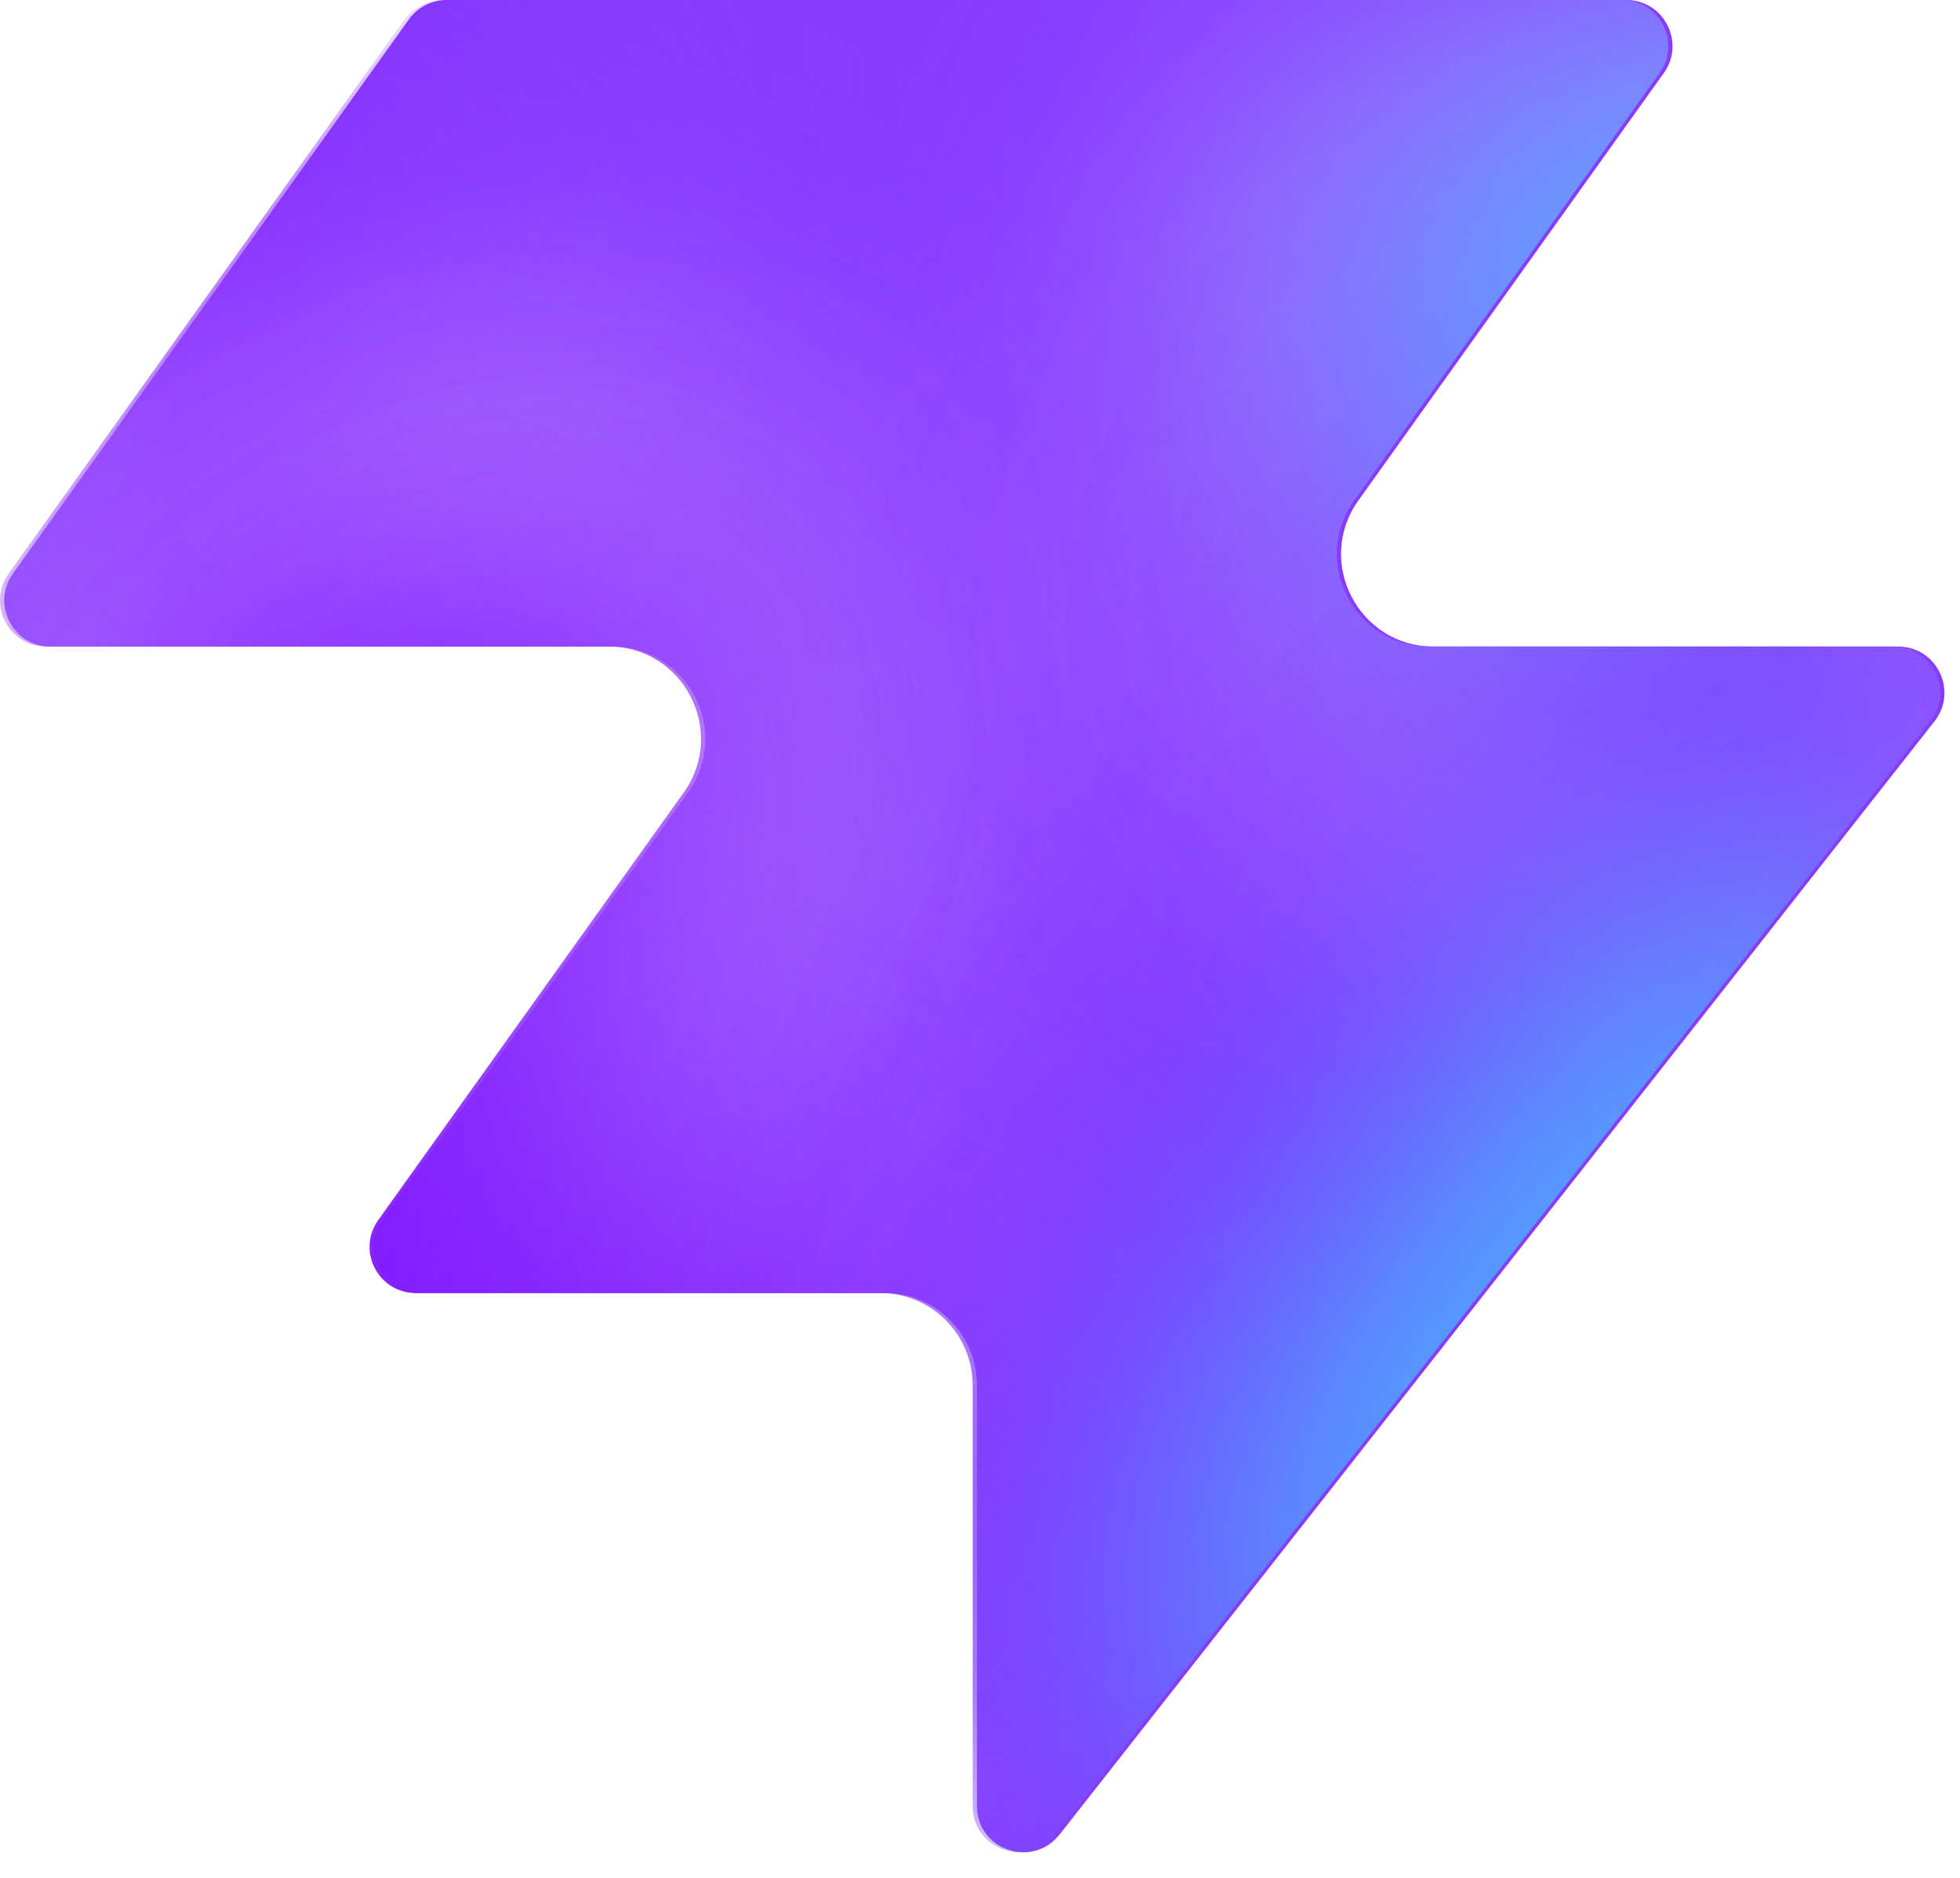
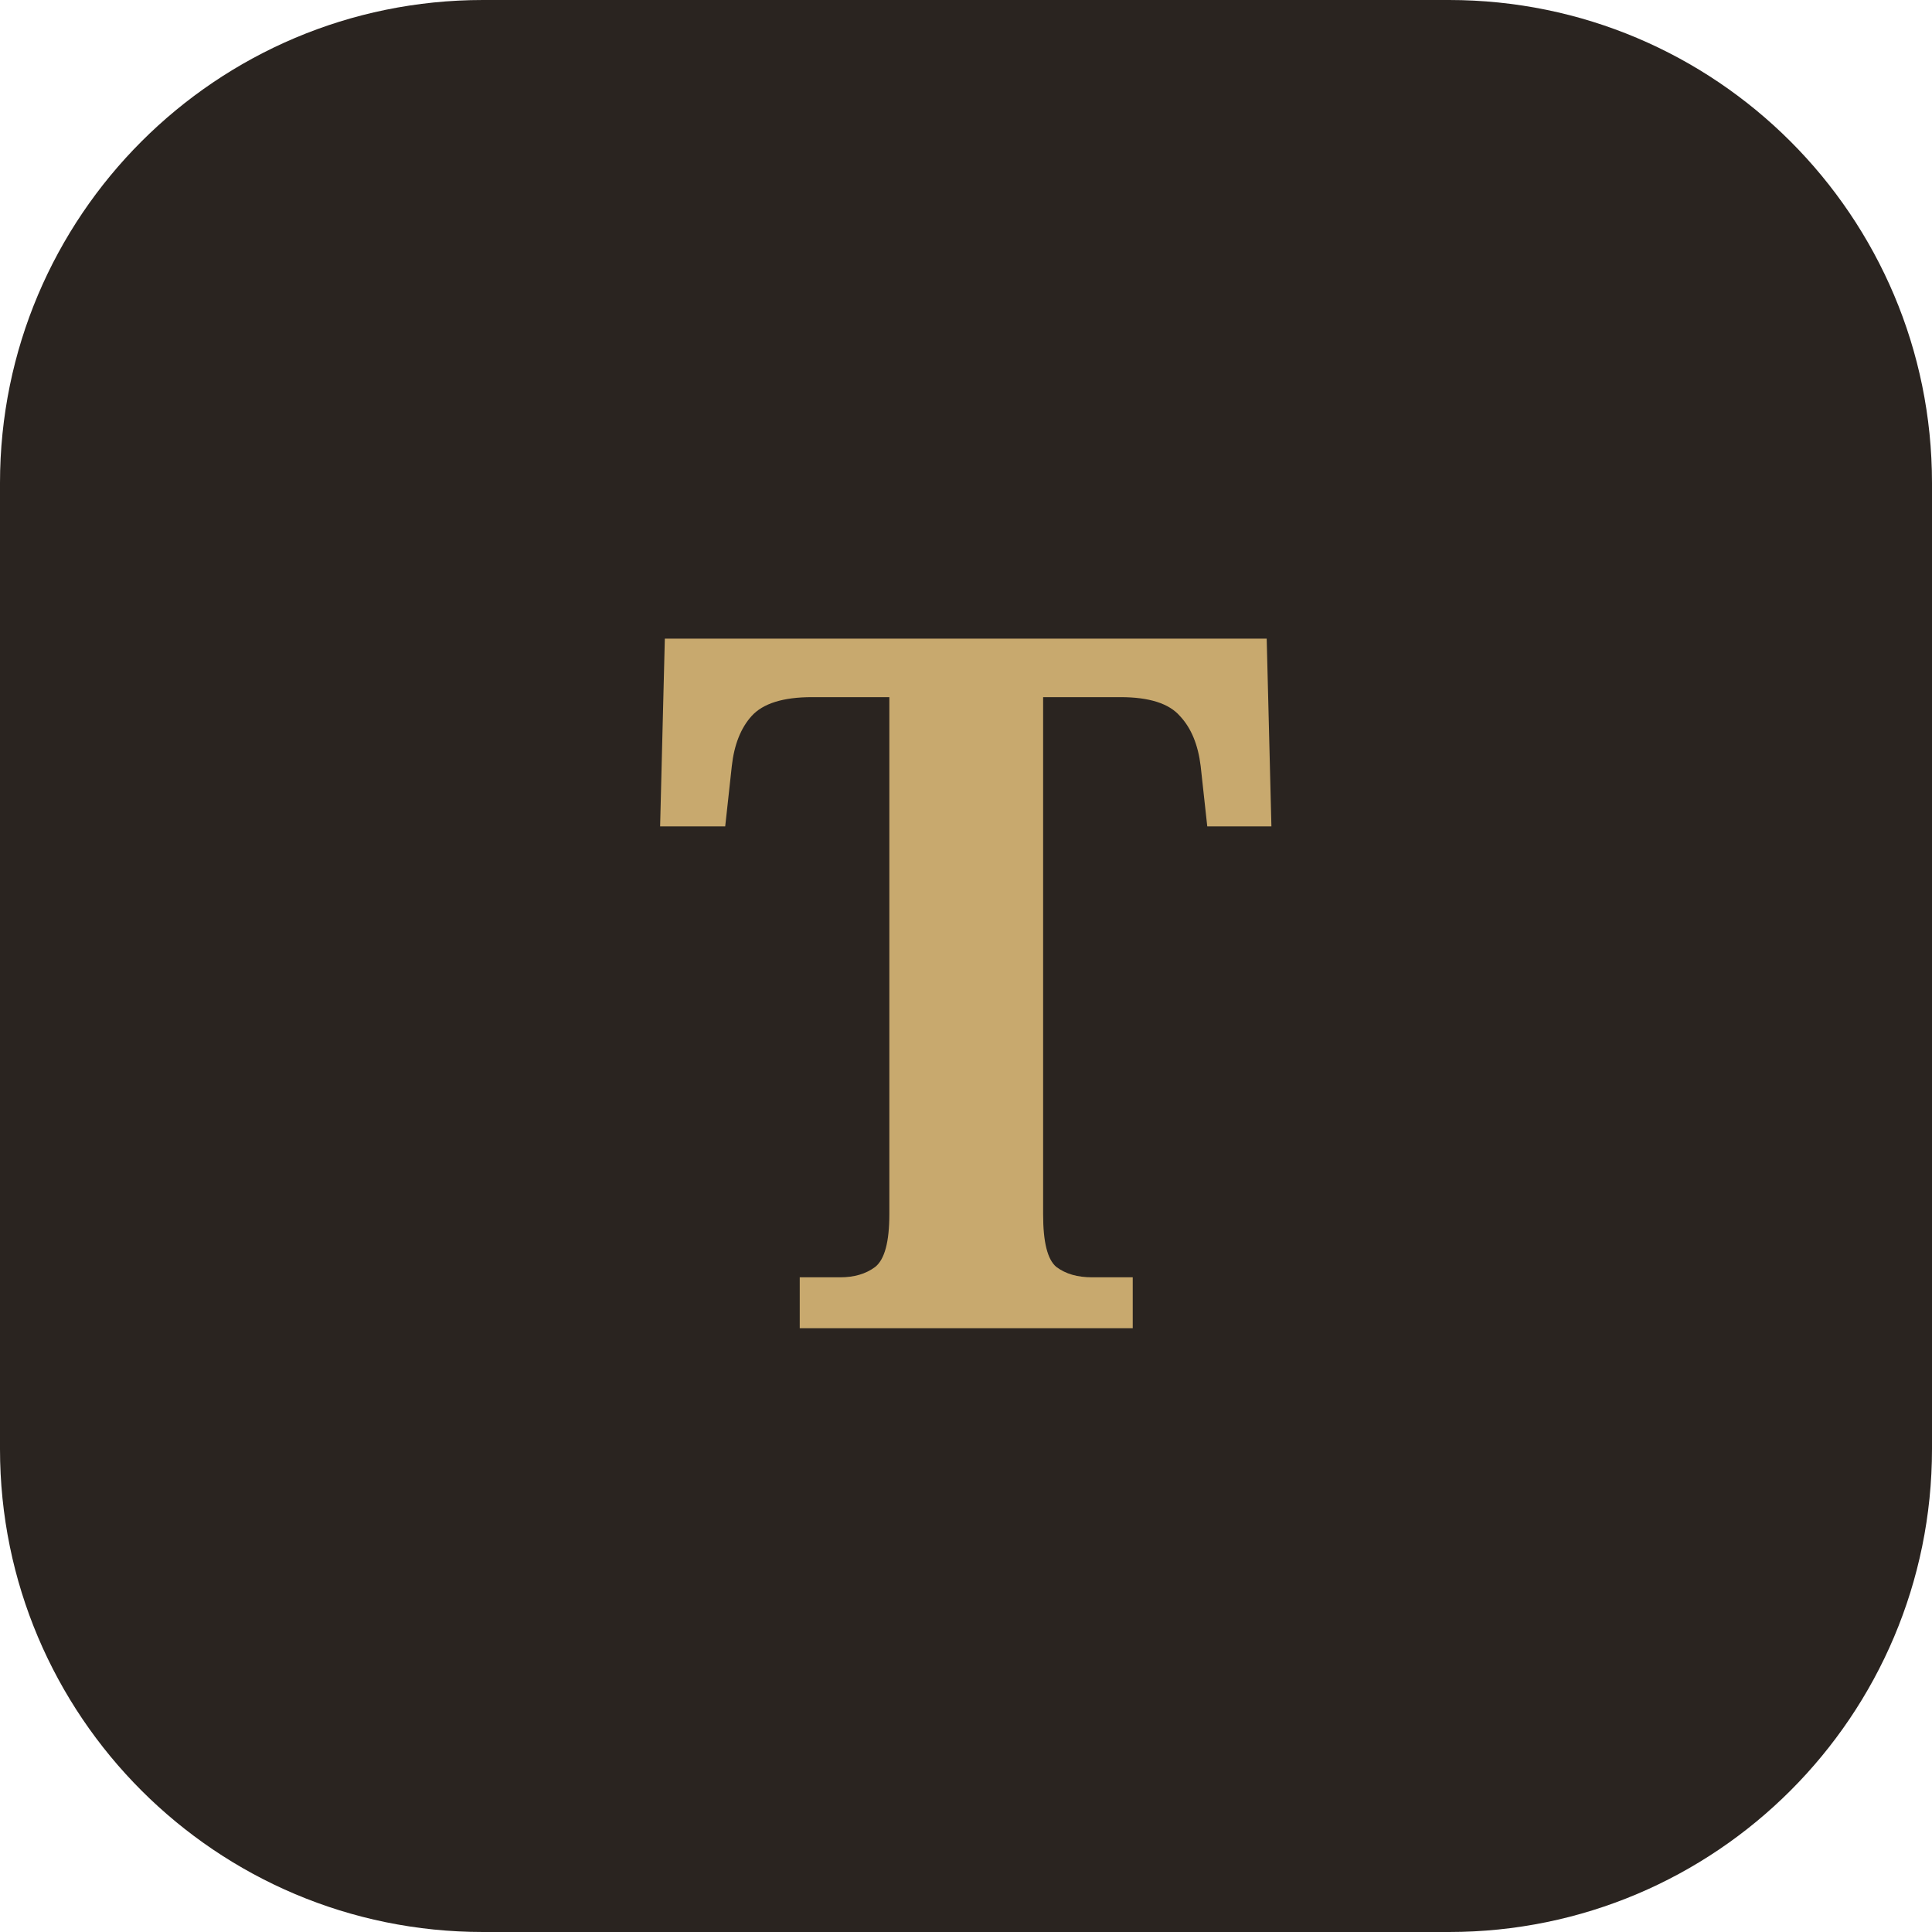
- <svg xmlns="http://www.w3.org/2000/svg" width="48" height="46" fill="none" viewBox="0 0 48 46">
-   <path fill="#863bff" d="M25.946 44.938c-.664.845-2.021.375-2.021-.698V33.937a2.26 2.26 0 0 0-2.262-2.262H10.287c-.92 0-1.456-1.04-.92-1.788l7.48-10.471c1.07-1.497 0-3.578-1.842-3.578H1.237c-.92 0-1.456-1.04-.92-1.788L10.013.474c.214-.297.556-.474.92-.474h28.894c.92 0 1.456 1.04.92 1.788l-7.48 10.471c-1.07 1.498 0 3.579 1.842 3.579h11.377c.943 0 1.473 1.088.89 1.83L25.947 44.94z" style="fill:#863bff;fill:color(display-p3 .525 .23 1);fill-opacity:1" />
-   <mask id="a" width="48" height="46" x="0" y="0" maskUnits="userSpaceOnUse" style="mask-type:alpha">
-     <path fill="#000" d="M25.842 44.938c-.664.844-2.021.375-2.021-.698V33.937a2.26 2.26 0 0 0-2.262-2.262H10.183c-.92 0-1.456-1.04-.92-1.788l7.48-10.471c1.07-1.498 0-3.579-1.842-3.579H1.133c-.92 0-1.456-1.04-.92-1.787L9.91.473c.214-.297.556-.474.92-.474h28.894c.92 0 1.456 1.04.92 1.788l-7.48 10.471c-1.07 1.498 0 3.578 1.842 3.578h11.377c.943 0 1.473 1.088.89 1.832L25.843 44.94z" style="fill:#000;fill-opacity:1" />
-   </mask>
-   <g mask="url(#a)">
-     <g filter="url(#b)">
-       <ellipse cx="5.508" cy="14.704" fill="#ede6ff" rx="5.508" ry="14.704" style="fill:#ede6ff;fill:color(display-p3 .927 .903 1);fill-opacity:1" transform="matrix(.00324 1 1 -.00324 -4.47 31.516)" />
-     </g>
-     <g filter="url(#c)">
-       <ellipse cx="10.399" cy="29.851" fill="#ede6ff" rx="10.399" ry="29.851" style="fill:#ede6ff;fill:color(display-p3 .927 .903 1);fill-opacity:1" transform="matrix(.00324 1 1 -.00324 -39.328 7.883)" />
-     </g>
-     <g filter="url(#d)">
-       <ellipse cx="5.508" cy="30.487" fill="#7e14ff" rx="5.508" ry="30.487" style="fill:#7e14ff;fill:color(display-p3 .492 .077 1);fill-opacity:1" transform="rotate(89.814 -25.913 -14.639)scale(1 -1)" />
-     </g>
-     <g filter="url(#e)">
-       <ellipse cx="5.508" cy="30.599" fill="#7e14ff" rx="5.508" ry="30.599" style="fill:#7e14ff;fill:color(display-p3 .492 .077 1);fill-opacity:1" transform="rotate(89.814 -32.644 -3.334)scale(1 -1)" />
-     </g>
-     <g filter="url(#f)">
-       <ellipse cx="5.508" cy="30.599" fill="#7e14ff" rx="5.508" ry="30.599" style="fill:#7e14ff;fill:color(display-p3 .492 .077 1);fill-opacity:1" transform="matrix(.00324 1 1 -.00324 -34.34 30.47)" />
-     </g>
-     <g filter="url(#g)">
-       <ellipse cx="14.072" cy="22.078" fill="#ede6ff" rx="14.072" ry="22.078" style="fill:#ede6ff;fill:color(display-p3 .927 .903 1);fill-opacity:1" transform="rotate(93.35 24.506 48.493)scale(-1 1)" />
-     </g>
-     <g filter="url(#h)">
-       <ellipse cx="3.47" cy="21.501" fill="#7e14ff" rx="3.47" ry="21.501" style="fill:#7e14ff;fill:color(display-p3 .492 .077 1);fill-opacity:1" transform="rotate(89.009 28.708 47.59)scale(-1 1)" />
-     </g>
-     <g filter="url(#i)">
-       <ellipse cx="3.47" cy="21.501" fill="#7e14ff" rx="3.47" ry="21.501" style="fill:#7e14ff;fill:color(display-p3 .492 .077 1);fill-opacity:1" transform="rotate(89.009 28.708 47.59)scale(-1 1)" />
-     </g>
-     <g filter="url(#j)">
-       <ellipse cx=".387" cy="8.972" fill="#7e14ff" rx="4.407" ry="29.108" style="fill:#7e14ff;fill:color(display-p3 .492 .077 1);fill-opacity:1" transform="rotate(39.51 .387 8.972)" />
-     </g>
-     <g filter="url(#k)">
-       <ellipse cx="47.523" cy="-6.092" fill="#7e14ff" rx="4.407" ry="29.108" style="fill:#7e14ff;fill:color(display-p3 .492 .077 1);fill-opacity:1" transform="rotate(37.892 47.523 -6.092)" />
-     </g>
-     <g filter="url(#l)">
-       <ellipse cx="41.412" cy="6.333" fill="#47bfff" rx="5.971" ry="9.665" style="fill:#47bfff;fill:color(display-p3 .28 .748 1);fill-opacity:1" transform="rotate(37.892 41.412 6.333)" />
-     </g>
-     <g filter="url(#m)">
-       <ellipse cx="-1.879" cy="38.332" fill="#7e14ff" rx="4.407" ry="29.108" style="fill:#7e14ff;fill:color(display-p3 .492 .077 1);fill-opacity:1" transform="rotate(37.892 -1.88 38.332)" />
-     </g>
-     <g filter="url(#n)">
-       <ellipse cx="-1.879" cy="38.332" fill="#7e14ff" rx="4.407" ry="29.108" style="fill:#7e14ff;fill:color(display-p3 .492 .077 1);fill-opacity:1" transform="rotate(37.892 -1.88 38.332)" />
-     </g>
-     <g filter="url(#o)">
-       <ellipse cx="35.651" cy="29.907" fill="#7e14ff" rx="4.407" ry="29.108" style="fill:#7e14ff;fill:color(display-p3 .492 .077 1);fill-opacity:1" transform="rotate(37.892 35.651 29.907)" />
-     </g>
-     <g filter="url(#p)">
-       <ellipse cx="38.418" cy="32.4" fill="#47bfff" rx="5.971" ry="15.297" style="fill:#47bfff;fill:color(display-p3 .28 .748 1);fill-opacity:1" transform="rotate(37.892 38.418 32.4)" />
-     </g>
-   </g>
-   <defs>
-     <filter id="b" width="60.045" height="41.654" x="-19.77" y="16.149" color-interpolation-filters="sRGB" filterUnits="userSpaceOnUse">
-       <feFlood flood-opacity="0" result="BackgroundImageFix" />
-       <feBlend in="SourceGraphic" in2="BackgroundImageFix" result="shape" />
-       <feGaussianBlur result="effect1_foregroundBlur_2002_17158" stdDeviation="7.659" />
-     </filter>
-     <filter id="c" width="90.34" height="51.437" x="-54.613" y="-7.533" color-interpolation-filters="sRGB" filterUnits="userSpaceOnUse">
-       <feFlood flood-opacity="0" result="BackgroundImageFix" />
-       <feBlend in="SourceGraphic" in2="BackgroundImageFix" result="shape" />
-       <feGaussianBlur result="effect1_foregroundBlur_2002_17158" stdDeviation="7.659" />
-     </filter>
-     <filter id="d" width="79.355" height="29.4" x="-49.64" y="2.03" color-interpolation-filters="sRGB" filterUnits="userSpaceOnUse">
-       <feFlood flood-opacity="0" result="BackgroundImageFix" />
-       <feBlend in="SourceGraphic" in2="BackgroundImageFix" result="shape" />
-       <feGaussianBlur result="effect1_foregroundBlur_2002_17158" stdDeviation="4.596" />
-     </filter>
-     <filter id="e" width="79.579" height="29.4" x="-45.045" y="20.029" color-interpolation-filters="sRGB" filterUnits="userSpaceOnUse">
-       <feFlood flood-opacity="0" result="BackgroundImageFix" />
-       <feBlend in="SourceGraphic" in2="BackgroundImageFix" result="shape" />
-       <feGaussianBlur result="effect1_foregroundBlur_2002_17158" stdDeviation="4.596" />
-     </filter>
-     <filter id="f" width="79.579" height="29.4" x="-43.513" y="21.178" color-interpolation-filters="sRGB" filterUnits="userSpaceOnUse">
-       <feFlood flood-opacity="0" result="BackgroundImageFix" />
-       <feBlend in="SourceGraphic" in2="BackgroundImageFix" result="shape" />
-       <feGaussianBlur result="effect1_foregroundBlur_2002_17158" stdDeviation="4.596" />
-     </filter>
-     <filter id="g" width="74.749" height="58.852" x="15.756" y="-17.901" color-interpolation-filters="sRGB" filterUnits="userSpaceOnUse">
-       <feFlood flood-opacity="0" result="BackgroundImageFix" />
-       <feBlend in="SourceGraphic" in2="BackgroundImageFix" result="shape" />
-       <feGaussianBlur result="effect1_foregroundBlur_2002_17158" stdDeviation="7.659" />
-     </filter>
-     <filter id="h" width="61.377" height="25.362" x="23.548" y="2.284" color-interpolation-filters="sRGB" filterUnits="userSpaceOnUse">
-       <feFlood flood-opacity="0" result="BackgroundImageFix" />
-       <feBlend in="SourceGraphic" in2="BackgroundImageFix" result="shape" />
-       <feGaussianBlur result="effect1_foregroundBlur_2002_17158" stdDeviation="4.596" />
-     </filter>
-     <filter id="i" width="61.377" height="25.362" x="23.548" y="2.284" color-interpolation-filters="sRGB" filterUnits="userSpaceOnUse">
-       <feFlood flood-opacity="0" result="BackgroundImageFix" />
-       <feBlend in="SourceGraphic" in2="BackgroundImageFix" result="shape" />
-       <feGaussianBlur result="effect1_foregroundBlur_2002_17158" stdDeviation="4.596" />
-     </filter>
-     <filter id="j" width="56.045" height="63.649" x="-27.636" y="-22.853" color-interpolation-filters="sRGB" filterUnits="userSpaceOnUse">
-       <feFlood flood-opacity="0" result="BackgroundImageFix" />
-       <feBlend in="SourceGraphic" in2="BackgroundImageFix" result="shape" />
-       <feGaussianBlur result="effect1_foregroundBlur_2002_17158" stdDeviation="4.596" />
-     </filter>
-     <filter id="k" width="54.814" height="64.646" x="20.116" y="-38.415" color-interpolation-filters="sRGB" filterUnits="userSpaceOnUse">
-       <feFlood flood-opacity="0" result="BackgroundImageFix" />
-       <feBlend in="SourceGraphic" in2="BackgroundImageFix" result="shape" />
-       <feGaussianBlur result="effect1_foregroundBlur_2002_17158" stdDeviation="4.596" />
-     </filter>
-     <filter id="l" width="33.541" height="35.313" x="24.641" y="-11.323" color-interpolation-filters="sRGB" filterUnits="userSpaceOnUse">
-       <feFlood flood-opacity="0" result="BackgroundImageFix" />
-       <feBlend in="SourceGraphic" in2="BackgroundImageFix" result="shape" />
-       <feGaussianBlur result="effect1_foregroundBlur_2002_17158" stdDeviation="4.596" />
-     </filter>
-     <filter id="m" width="54.814" height="64.646" x="-29.286" y="6.009" color-interpolation-filters="sRGB" filterUnits="userSpaceOnUse">
-       <feFlood flood-opacity="0" result="BackgroundImageFix" />
-       <feBlend in="SourceGraphic" in2="BackgroundImageFix" result="shape" />
-       <feGaussianBlur result="effect1_foregroundBlur_2002_17158" stdDeviation="4.596" />
-     </filter>
-     <filter id="n" width="54.814" height="64.646" x="-29.286" y="6.009" color-interpolation-filters="sRGB" filterUnits="userSpaceOnUse">
-       <feFlood flood-opacity="0" result="BackgroundImageFix" />
-       <feBlend in="SourceGraphic" in2="BackgroundImageFix" result="shape" />
-       <feGaussianBlur result="effect1_foregroundBlur_2002_17158" stdDeviation="4.596" />
-     </filter>
-     <filter id="o" width="54.814" height="64.646" x="8.244" y="-2.416" color-interpolation-filters="sRGB" filterUnits="userSpaceOnUse">
-       <feFlood flood-opacity="0" result="BackgroundImageFix" />
-       <feBlend in="SourceGraphic" in2="BackgroundImageFix" result="shape" />
-       <feGaussianBlur result="effect1_foregroundBlur_2002_17158" stdDeviation="4.596" />
-     </filter>
-     <filter id="p" width="39.409" height="43.623" x="18.713" y="10.588" color-interpolation-filters="sRGB" filterUnits="userSpaceOnUse">
-       <feFlood flood-opacity="0" result="BackgroundImageFix" />
-       <feBlend in="SourceGraphic" in2="BackgroundImageFix" result="shape" />
-       <feGaussianBlur result="effect1_foregroundBlur_2002_17158" stdDeviation="4.596" />
-     </filter>
-   </defs>
+ <svg xmlns="http://www.w3.org/2000/svg" viewBox="0 0 32 32" fill="none">
+   <rect width="32" height="32" rx="8" fill="#2A2420" />
+   <text x="16" y="22" font-family="Georgia, serif" font-size="16" font-weight="700" fill="#C8A96E" text-anchor="middle">T</text>
</svg>
